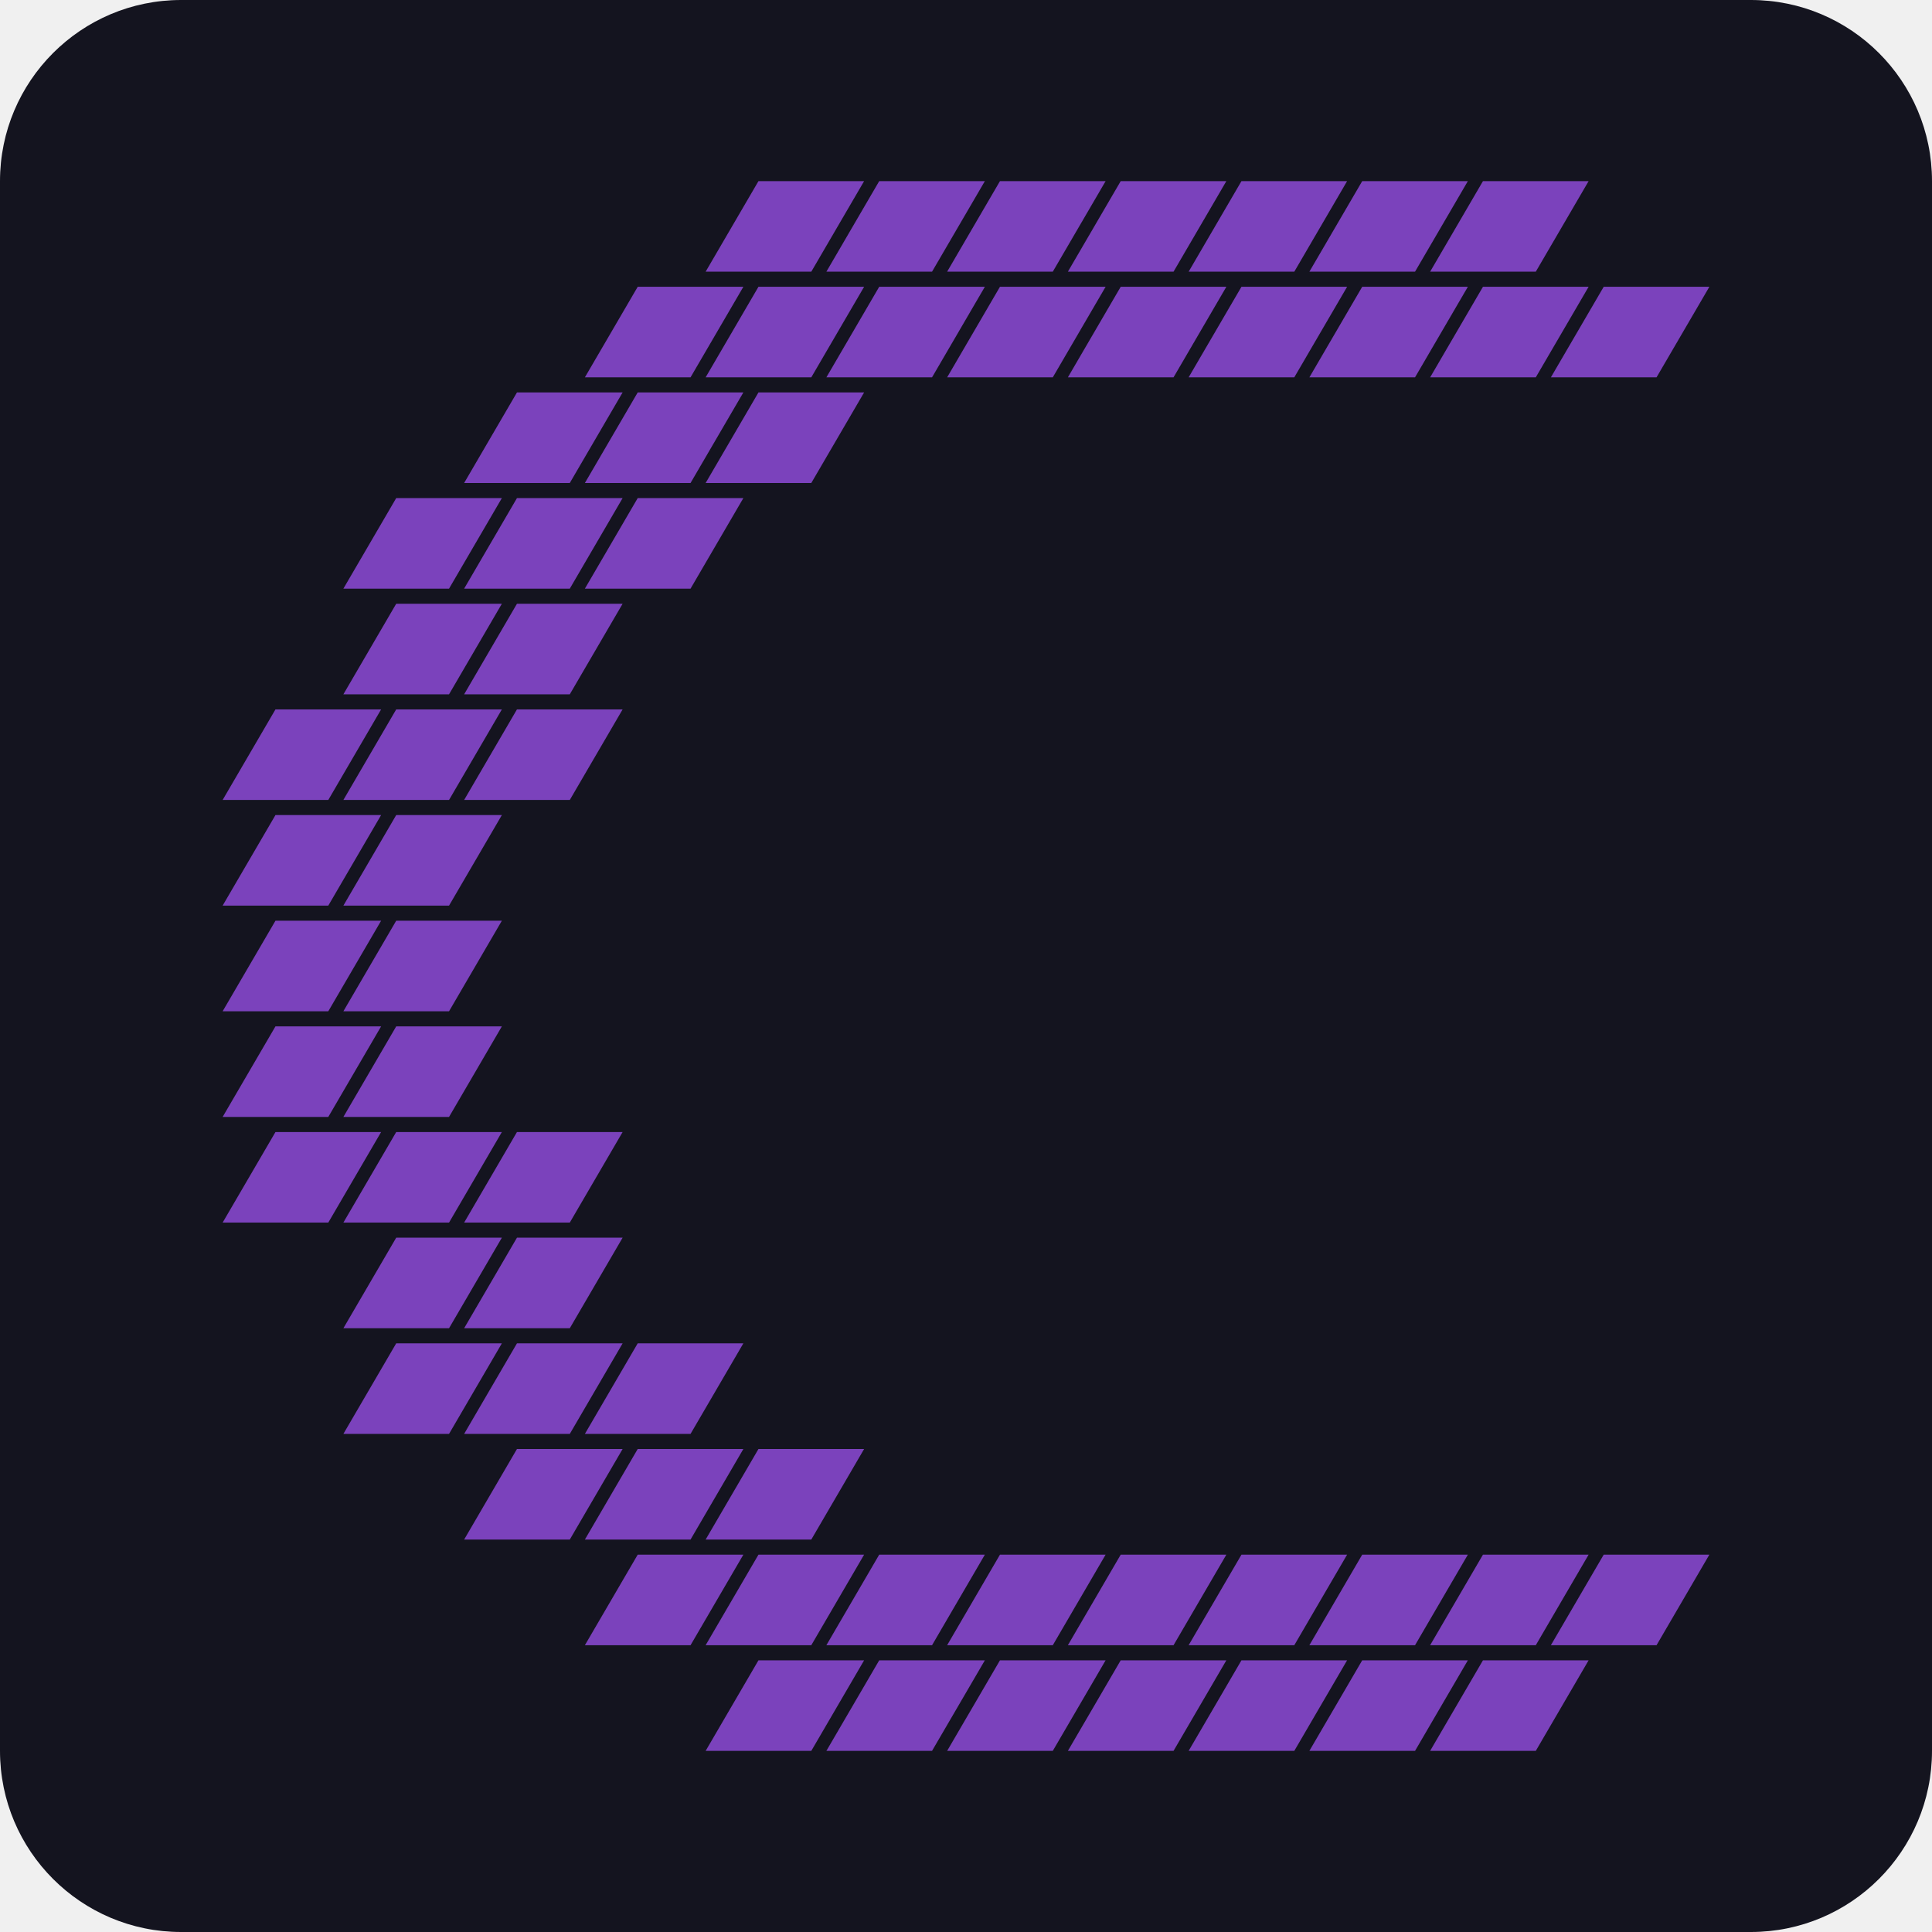
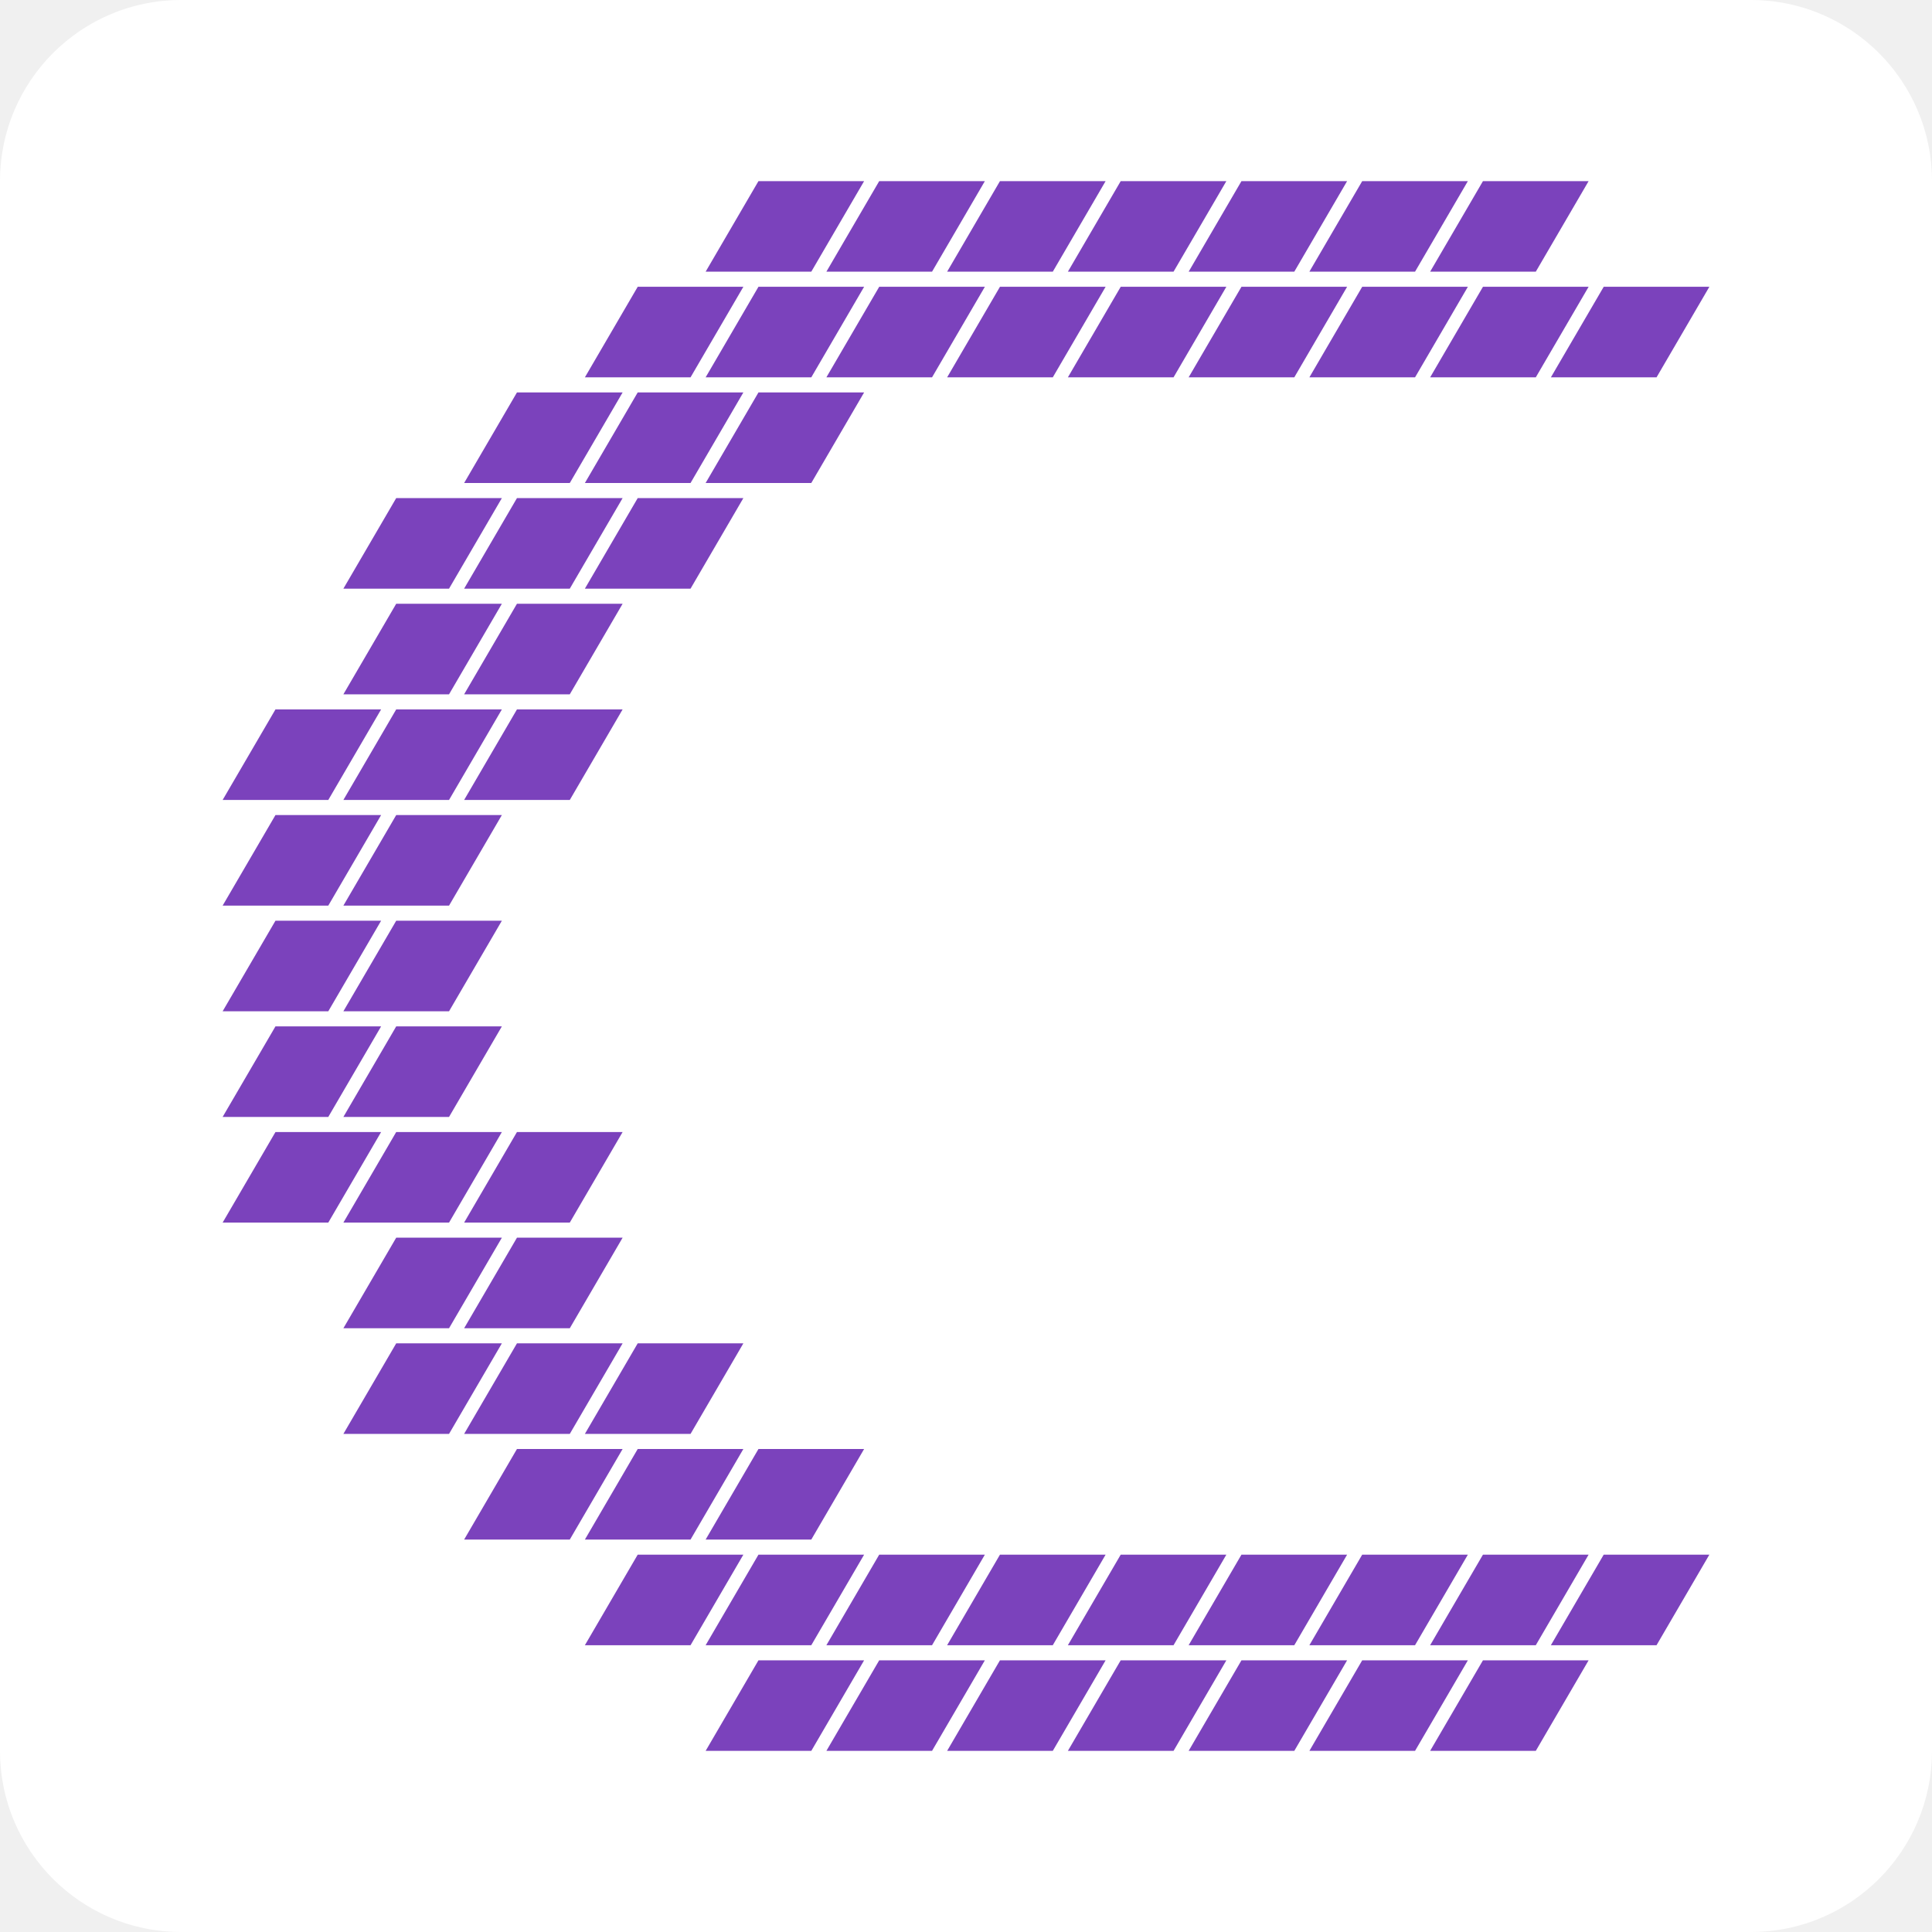
<svg xmlns="http://www.w3.org/2000/svg" viewBox="0 0 512 512">
-   <rect width="512" height="512" rx="48" fill="#14141F" />
+   <rect width="512" height="512" rx="48" fill="#FFFFFF" />
  <polygon points="187,72 215,72 229,48 201,48" fill="#7B42BC" />
  <polygon points="219,72 247,72 261,48 233,48" fill="#7B42BC" />
  <polygon points="251,72 279,72 293,48 265,48" fill="#7B42BC" />
  <polygon points="283,72 311,72 325,48 297,48" fill="#7B42BC" />
  <polygon points="315,72 343,72 357,48 329,48" fill="#7B42BC" />
  <polygon points="347,72 375,72 389,48 361,48" fill="#7B42BC" />
  <polygon points="379,72 407,72 421,48 393,48" fill="#7B42BC" />
  <polygon points="155,100 183,100 197,76 169,76" fill="#7B42BC" />
  <polygon points="187,100 215,100 229,76 201,76" fill="#7B42BC" />
  <polygon points="219,100 247,100 261,76 233,76" fill="#7B42BC" />
  <polygon points="251,100 279,100 293,76 265,76" fill="#7B42BC" />
  <polygon points="283,100 311,100 325,76 297,76" fill="#7B42BC" />
  <polygon points="315,100 343,100 357,76 329,76" fill="#7B42BC" />
  <polygon points="347,100 375,100 389,76 361,76" fill="#7B42BC" />
  <polygon points="379,100 407,100 421,76 393,76" fill="#7B42BC" />
  <polygon points="411,100 439,100 453,76 425,76" fill="#7B42BC" />
  <polygon points="123,128 151,128 165,104 137,104" fill="#7B42BC" />
  <polygon points="155,128 183,128 197,104 169,104" fill="#7B42BC" />
  <polygon points="187,128 215,128 229,104 201,104" fill="#7B42BC" />
  <polygon points="91,156 119,156 133,132 105,132" fill="#7B42BC" />
  <polygon points="123,156 151,156 165,132 137,132" fill="#7B42BC" />
  <polygon points="155,156 183,156 197,132 169,132" fill="#7B42BC" />
  <polygon points="91,184 119,184 133,160 105,160" fill="#7B42BC" />
  <polygon points="123,184 151,184 165,160 137,160" fill="#7B42BC" />
  <polygon points="59,212 87,212 101,188 73,188" fill="#7B42BC" />
  <polygon points="91,212 119,212 133,188 105,188" fill="#7B42BC" />
  <polygon points="123,212 151,212 165,188 137,188" fill="#7B42BC" />
  <polygon points="59,240 87,240 101,216 73,216" fill="#7B42BC" />
  <polygon points="91,240 119,240 133,216 105,216" fill="#7B42BC" />
  <polygon points="59,268 87,268 101,244 73,244" fill="#7B42BC" />
  <polygon points="91,268 119,268 133,244 105,244" fill="#7B42BC" />
  <polygon points="59,296 87,296 101,272 73,272" fill="#7B42BC" />
  <polygon points="91,296 119,296 133,272 105,272" fill="#7B42BC" />
  <polygon points="59,324 87,324 101,300 73,300" fill="#7B42BC" />
  <polygon points="91,324 119,324 133,300 105,300" fill="#7B42BC" />
  <polygon points="123,324 151,324 165,300 137,300" fill="#7B42BC" />
  <polygon points="91,352 119,352 133,328 105,328" fill="#7B42BC" />
  <polygon points="123,352 151,352 165,328 137,328" fill="#7B42BC" />
  <polygon points="91,380 119,380 133,356 105,356" fill="#7B42BC" />
  <polygon points="123,380 151,380 165,356 137,356" fill="#7B42BC" />
  <polygon points="155,380 183,380 197,356 169,356" fill="#7B42BC" />
  <polygon points="123,408 151,408 165,384 137,384" fill="#7B42BC" />
  <polygon points="155,408 183,408 197,384 169,384" fill="#7B42BC" />
  <polygon points="187,408 215,408 229,384 201,384" fill="#7B42BC" />
  <polygon points="155,436 183,436 197,412 169,412" fill="#7B42BC" />
  <polygon points="187,436 215,436 229,412 201,412" fill="#7B42BC" />
  <polygon points="219,436 247,436 261,412 233,412" fill="#7B42BC" />
  <polygon points="251,436 279,436 293,412 265,412" fill="#7B42BC" />
  <polygon points="283,436 311,436 325,412 297,412" fill="#7B42BC" />
  <polygon points="315,436 343,436 357,412 329,412" fill="#7B42BC" />
  <polygon points="347,436 375,436 389,412 361,412" fill="#7B42BC" />
  <polygon points="379,436 407,436 421,412 393,412" fill="#7B42BC" />
  <polygon points="411,436 439,436 453,412 425,412" fill="#7B42BC" />
  <polygon points="187,464 215,464 229,440 201,440" fill="#7B42BC" />
  <polygon points="219,464 247,464 261,440 233,440" fill="#7B42BC" />
  <polygon points="251,464 279,464 293,440 265,440" fill="#7B42BC" />
  <polygon points="283,464 311,464 325,440 297,440" fill="#7B42BC" />
  <polygon points="315,464 343,464 357,440 329,440" fill="#7B42BC" />
  <polygon points="347,464 375,464 389,440 361,440" fill="#7B42BC" />
  <polygon points="379,464 407,464 421,440 393,440" fill="#7B42BC" />
</svg>
